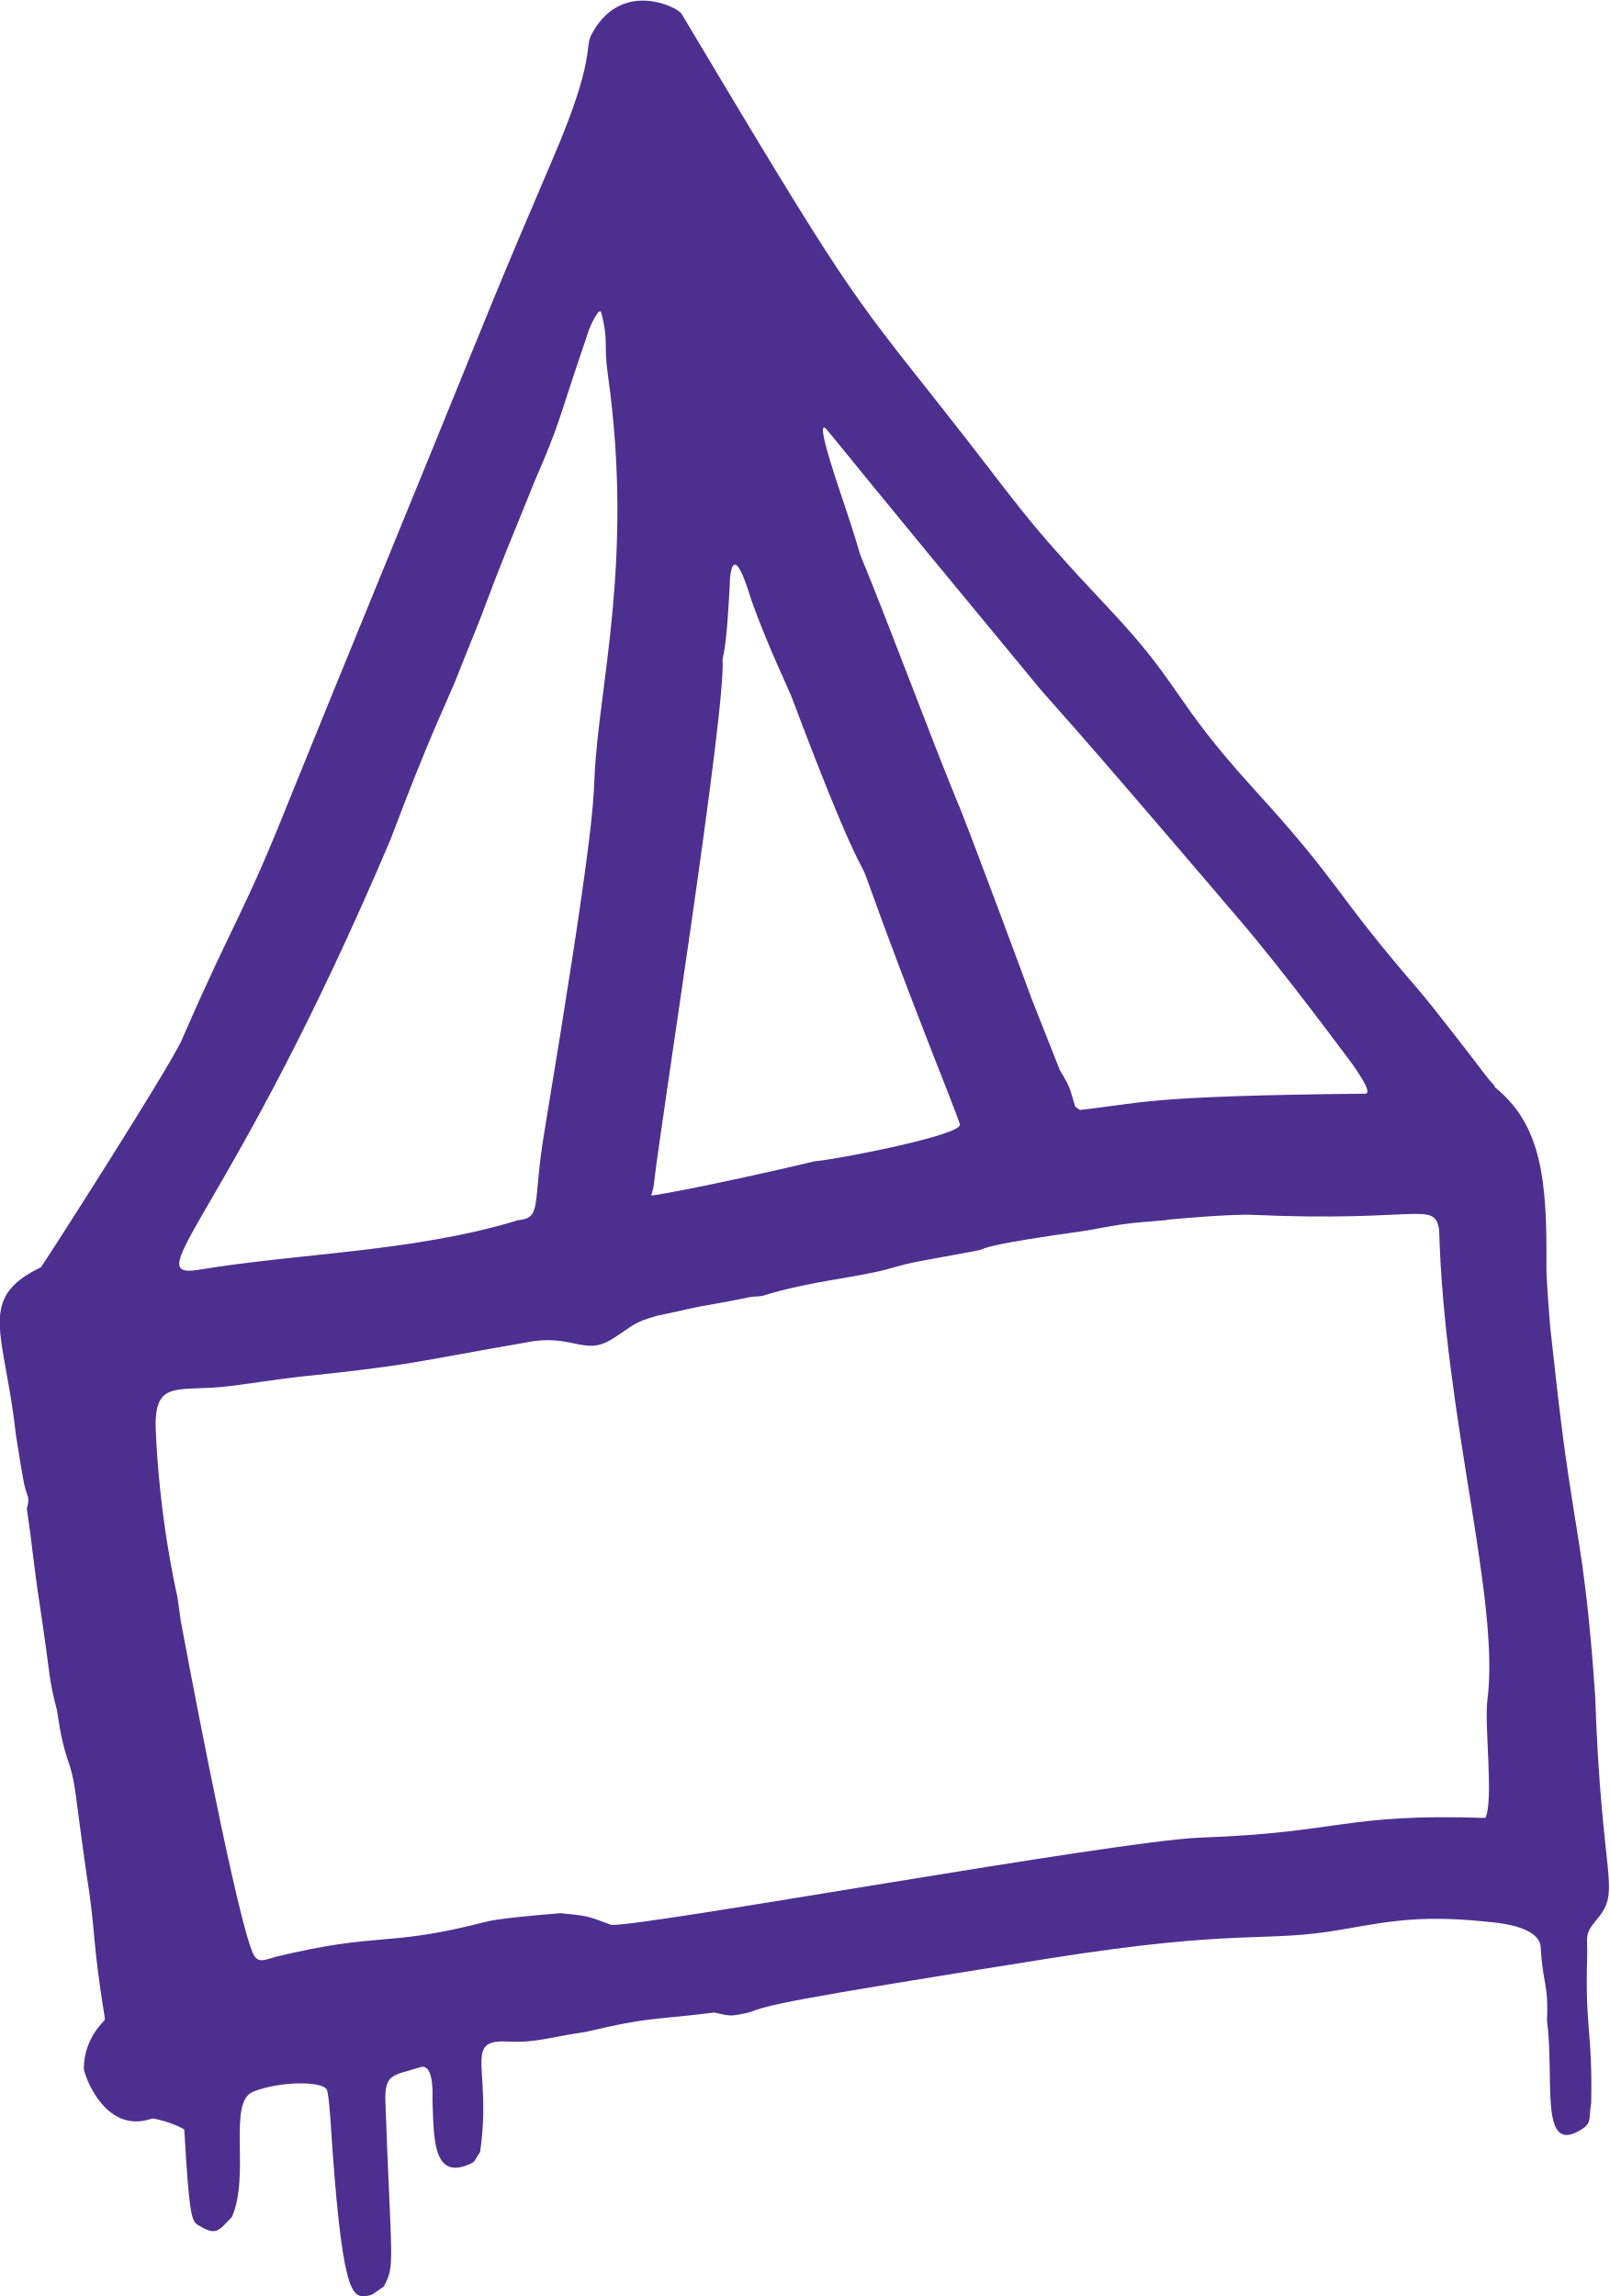
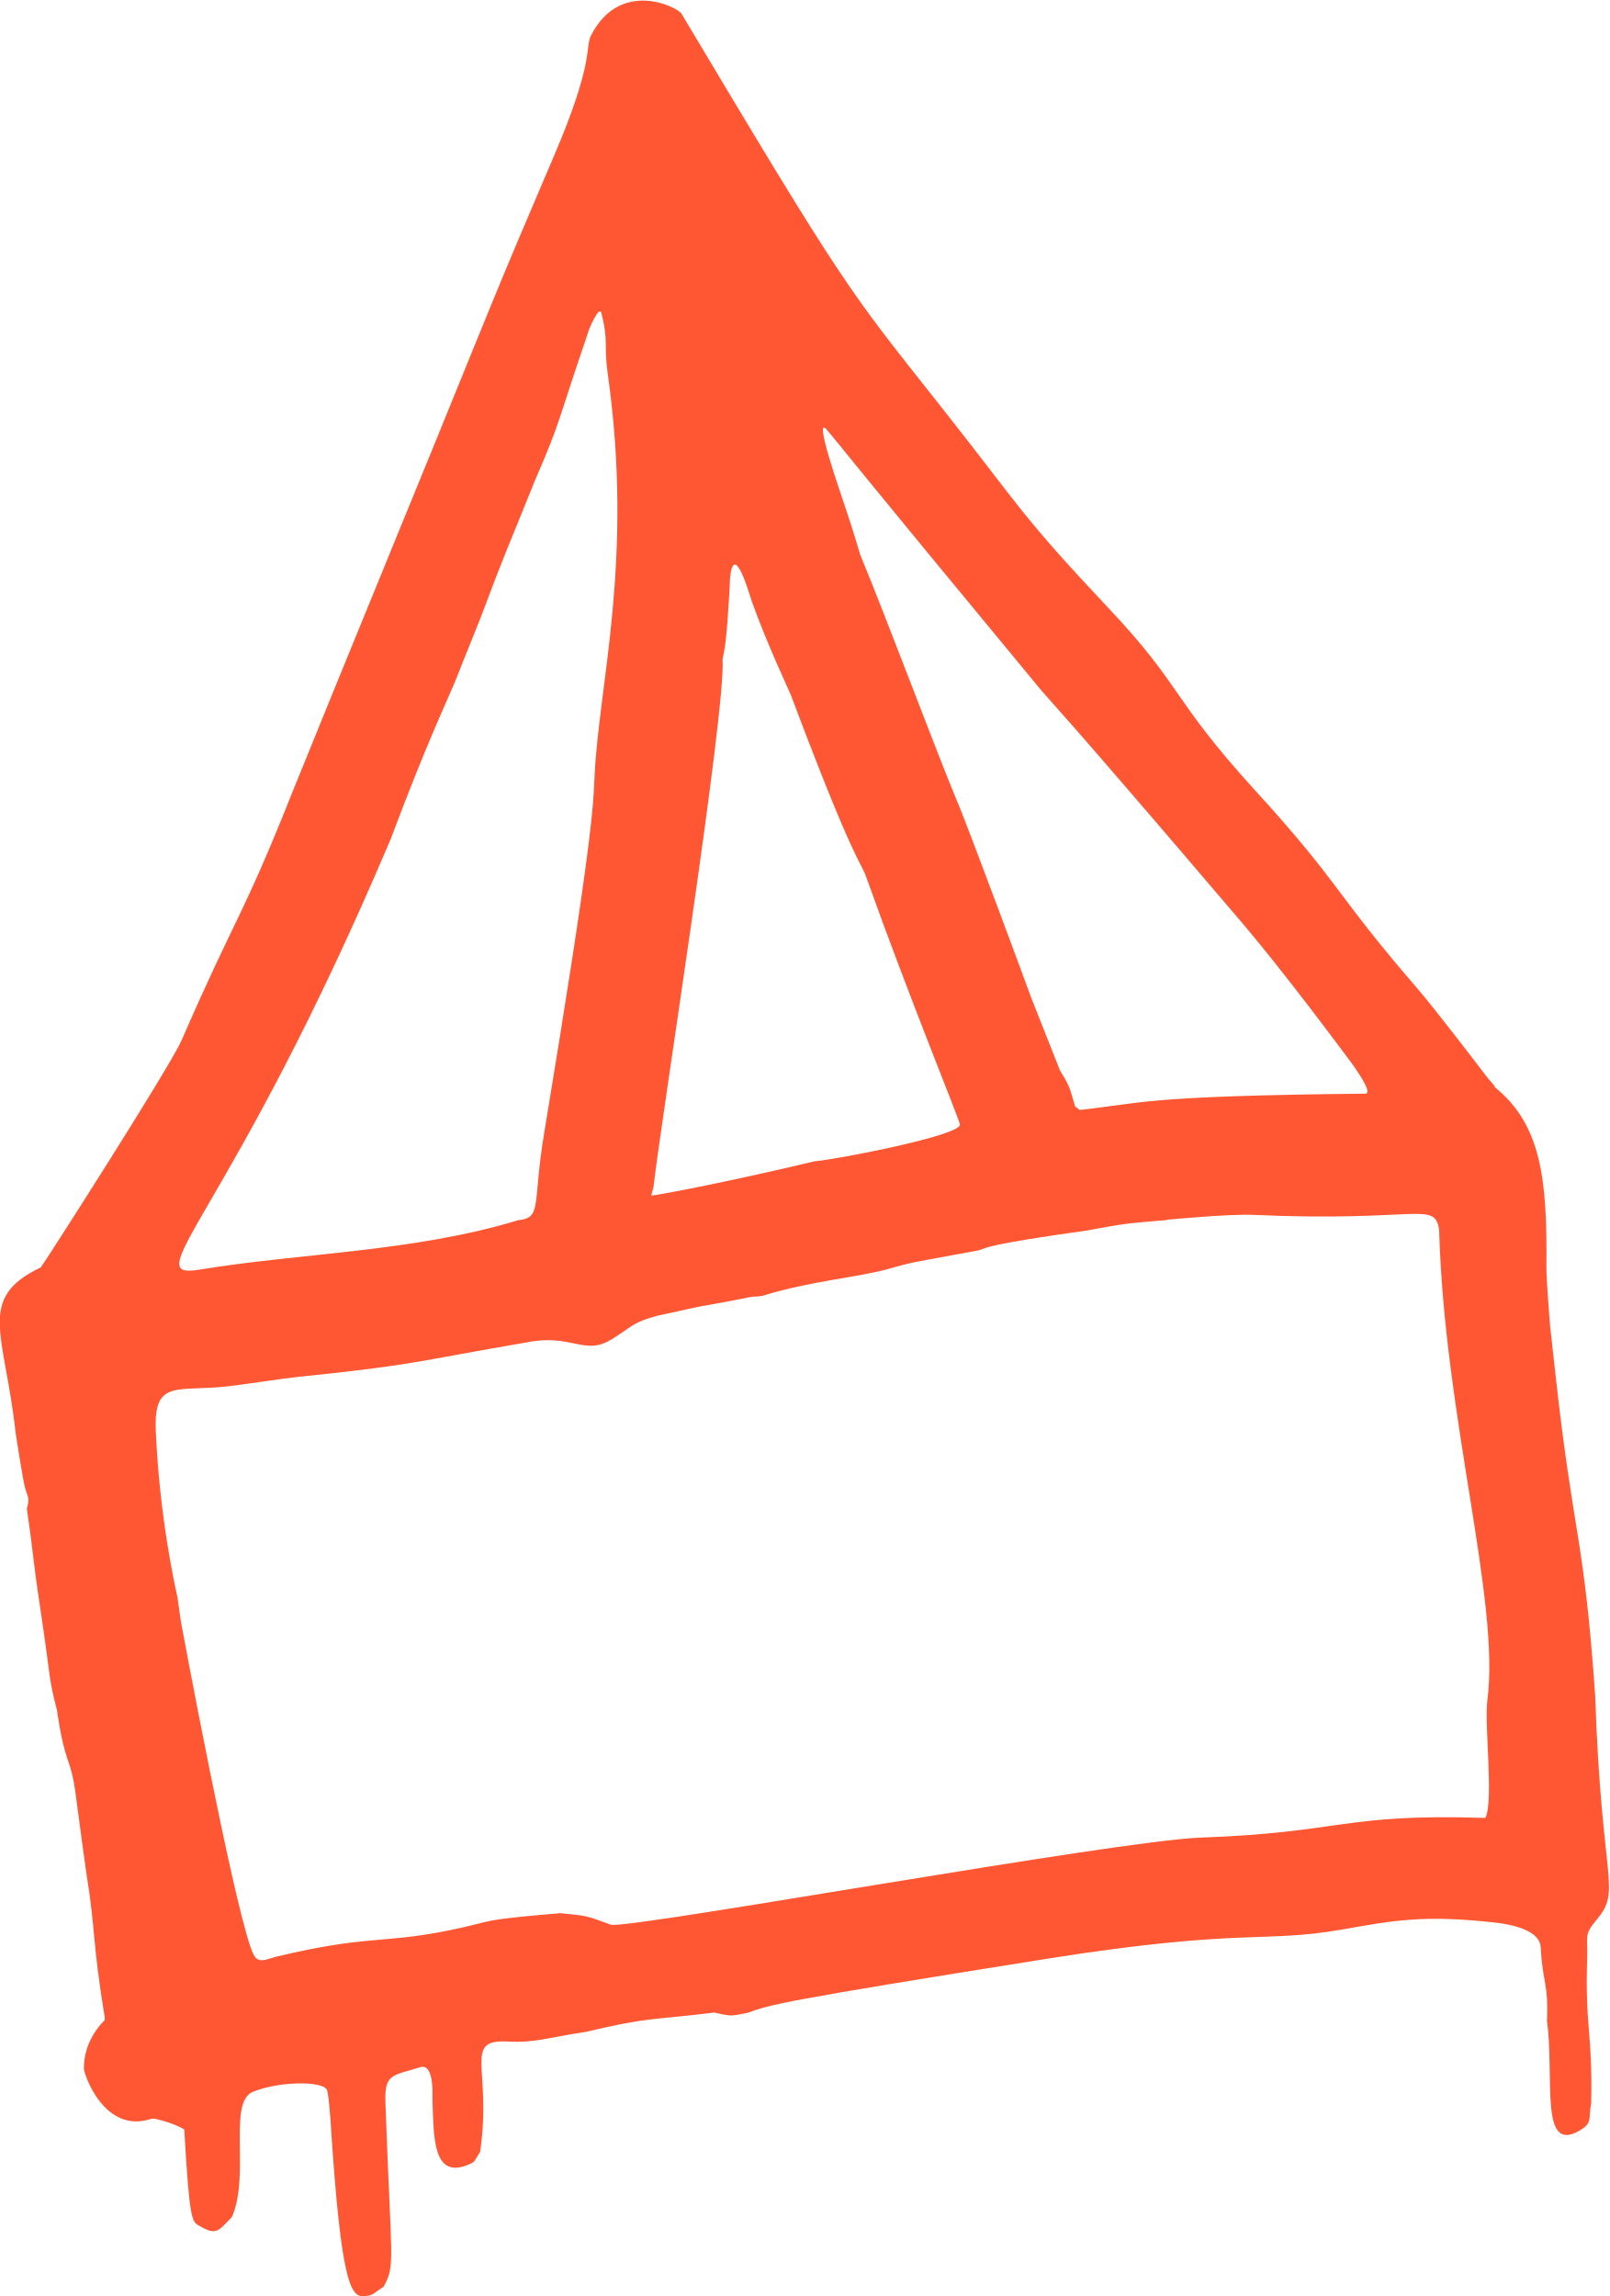
<svg xmlns="http://www.w3.org/2000/svg" id="Layer_2" data-name="Layer 2" viewBox="0 0 56.41 80.49">
  <defs>
    <style>
      .cls-1 {
-         fill: #4d2f90;
+         fill: #ff5733;
        fill-rule: evenodd;
      }
    </style>
  </defs>
  <g id="Layer_1-2" data-name="Layer 1">
    <g id="uuid-b3aef985-3d5e-4c4e-a1bc-86b6a015e68f" data-name="Layer 1-2">
      <path class="cls-1" d="M25.07,70.55c-2.28.28-2.29.15-4.53.68-1.34.2-1.77.39-2.73.34-1.61-.09-.55.94-.98,3.87-.2.3-.16.33-.33.41-1.35.63-1.29-.94-1.34-2.25,0-.1.07-1.29-.43-1.13-.95.3-1.25.21-1.22,1.2.2,5.68.36,5.73-.06,6.49-.38.25-.34.29-.61.33-.51.07-.87-.11-1.26-6.25-.05-.67-.09-.87-.11-.95-.07-.34-1.63-.35-2.6.04-.9.36-.09,2.91-.74,4.39-.49.51-.55.66-1.16.3-.24-.14-.33-.19-.51-3.37-.4-.24-1.08-.4-1.13-.38-1.66.58-2.39-1.55-2.39-1.76,0-.98.63-1.59.73-1.69v-.1c-.46-2.84-.29-2.86-.65-5.11-.43-3.02-.36-3.11-.66-3.96-.25-.74-.35-1.66-.36-1.68-.32-1.26-.19-.94-.6-3.67-.26-1.71-.21-1.71-.46-3.41.12-.41.02-.4-.07-.77-.05-.15-.3-1.72-.32-1.87-.38-3.51-1.4-4.73.88-5.82.04-.02,4.52-7.01,4.94-7.97,1.9-4.37,2.12-4.26,3.88-8.69.27-.67,1.96-4.83,5.09-12.47,2.01-4.93,1.98-4.92,4.07-9.81,1.45-3.38,1.09-3.83,1.31-4.25,1.02-1.99,3.02-1,3.17-.76,5.76,9.65,5.8,9.61,9.06,13.73,2.88,3.64,2.74,3.74,5.92,7.12,2.61,2.77,2.17,3.13,5.13,6.38,3.04,3.33,2.75,3.55,5.71,6.97.61.71,2.2,2.79,2.38,3.03.18.24.31.33.31.4,1.63,1.32,1.84,3.22,1.81,6.28,0,.17,0,.48.13,2.1l.2,1.8c.62,5.6.99,5.54,1.38,11.16.22,6.59.94,6.79.05,7.85-.45.53-.31.59-.33,1.28-.08,2.58.19,2.56.14,5.15-.11.58.07.69-.44.98-1.38.77-.84-1.89-1.11-3.88.06-1.3-.15-1.27-.22-2.57-.04-.71-1.44-.84-1.59-.86-2.5-.28-3.54-.08-5.42.25-2.69.47-3.5-.06-10.25,1.01-9.43,1.5-9.73,1.61-10.53,1.9-.59.12-.58.13-1.16,0h0ZM40.92,42.77c-1.44.12-1.43.11-2.83.37-3.51.49-3.49.6-3.77.69-2.23.42-2.22.38-3.09.63-1.14.33-2.77.43-4.51.97-.24.04-.22,0-.47.05-.08.02-.08.02-1.03.2-1.09.18-1.07.22-2.16.44-.91.25-.84.35-1.63.84-.95.58-1.39-.22-2.97.1-3.96.68-3.93.79-7.93,1.2-.67.07-2.01.28-2.46.33-1.82.23-2.68-.29-2.61,1.54.13,3.04.66,5.4.76,5.86l.12.85c.07.38,1.76,9.47,2.45,11.44.19.55.33.49.87.32,3.74-.9,3.83-.32,7.34-1.22.21-.05.55-.14,2.65-.31.91.09.9.08,1.78.41,1.11.07,17.7-2.95,20.66-3.06,5.01-.18,4.96-.85,9.98-.69.3-.6-.04-3.23.07-4.12.46-3.48-1.51-9.93-1.69-16.5-.17-1.03-.72-.26-6.5-.52-.8-.04-2.81.15-3.05.17h0ZM28.56,40.71c.71-.05,5.16-.91,5.09-1.29-.05-.26-1.76-4.4-3.29-8.69-.18-.52-.4-.42-2.63-6.35-.08-.2-.84-1.8-1.38-3.31-.06-.18-.63-2.19-.76-.78-.01.12.01.11-.09,1.53-.02.13-.04.73-.17,1.29.13,1.78-2.23,16.65-2.42,18.5l-.08.3c.21,0,2.89-.52,5.73-1.2h0ZM18.13,42.78c.9-.08.52-.51.95-3.08,1.66-10.02,1.72-11.43,1.76-12.43.13-3.17,1.39-7.6.47-14.13-.16-1.1.04-1.11-.23-2.17-.07-.27-.41.52-.43.58l-.15.45c-.95,2.78-.85,2.79-1.75,4.85-.96,2.4-.99,2.37-1.9,4.8l-.16.4c-.32.79-.7,1.75-.76,1.9-.32.76-.97,2.1-2.24,5.48-5.58,13.16-8.95,15.45-6.7,15.08,3.49-.58,7.49-.62,11.13-1.72h0ZM29.6,17.69c.05.14.33.98.56,1.77.92,2.21,2.52,6.52,3.4,8.65.25.54,2.51,6.63,2.58,6.84.2.52.94,2.37,1.02,2.58.37.6.33.6.53,1.26.17.12.15.12.17.12,2.21-.24,2.19-.49,10-.57.31,0-.42-.98-.47-1.06-.31-.41-2.35-3.18-3.96-5.06-6.41-7.52-6.47-7.47-7.02-8.13-6.86-8.29-6.82-8.31-7.42-9.02-.52-.61.54,2.39.61,2.62h0Z" />
    </g>
  </g>
</svg>
